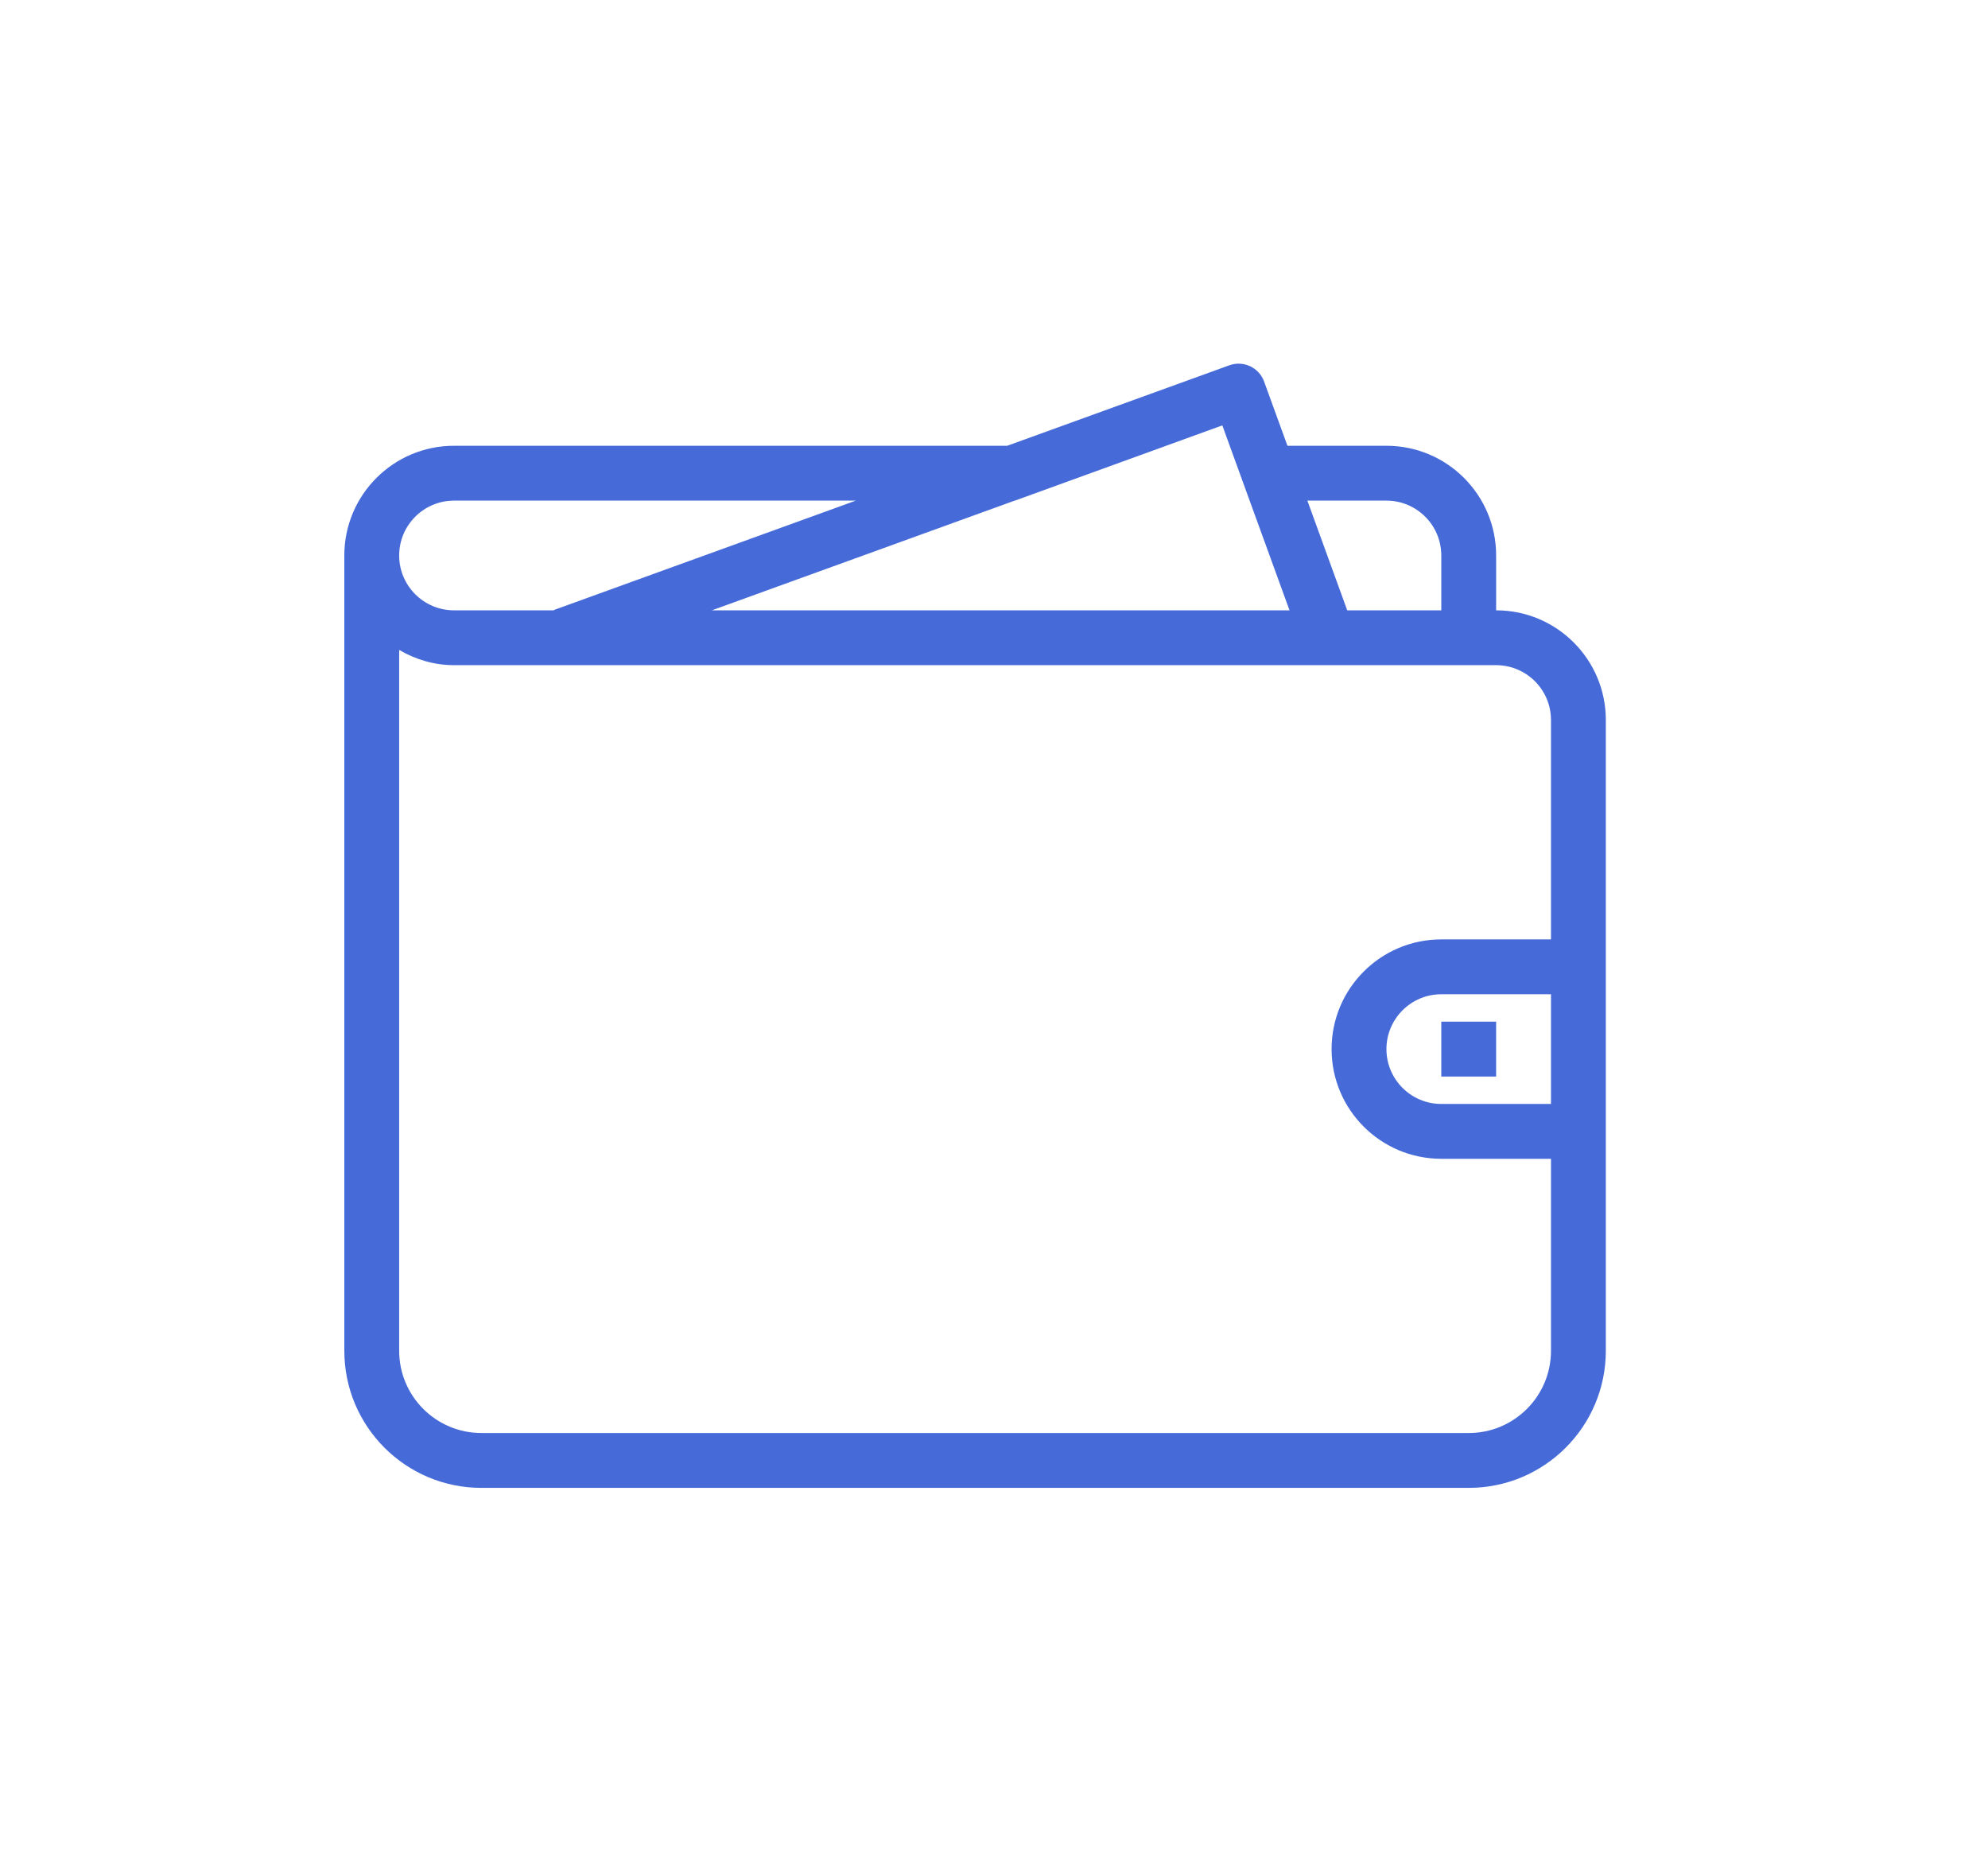
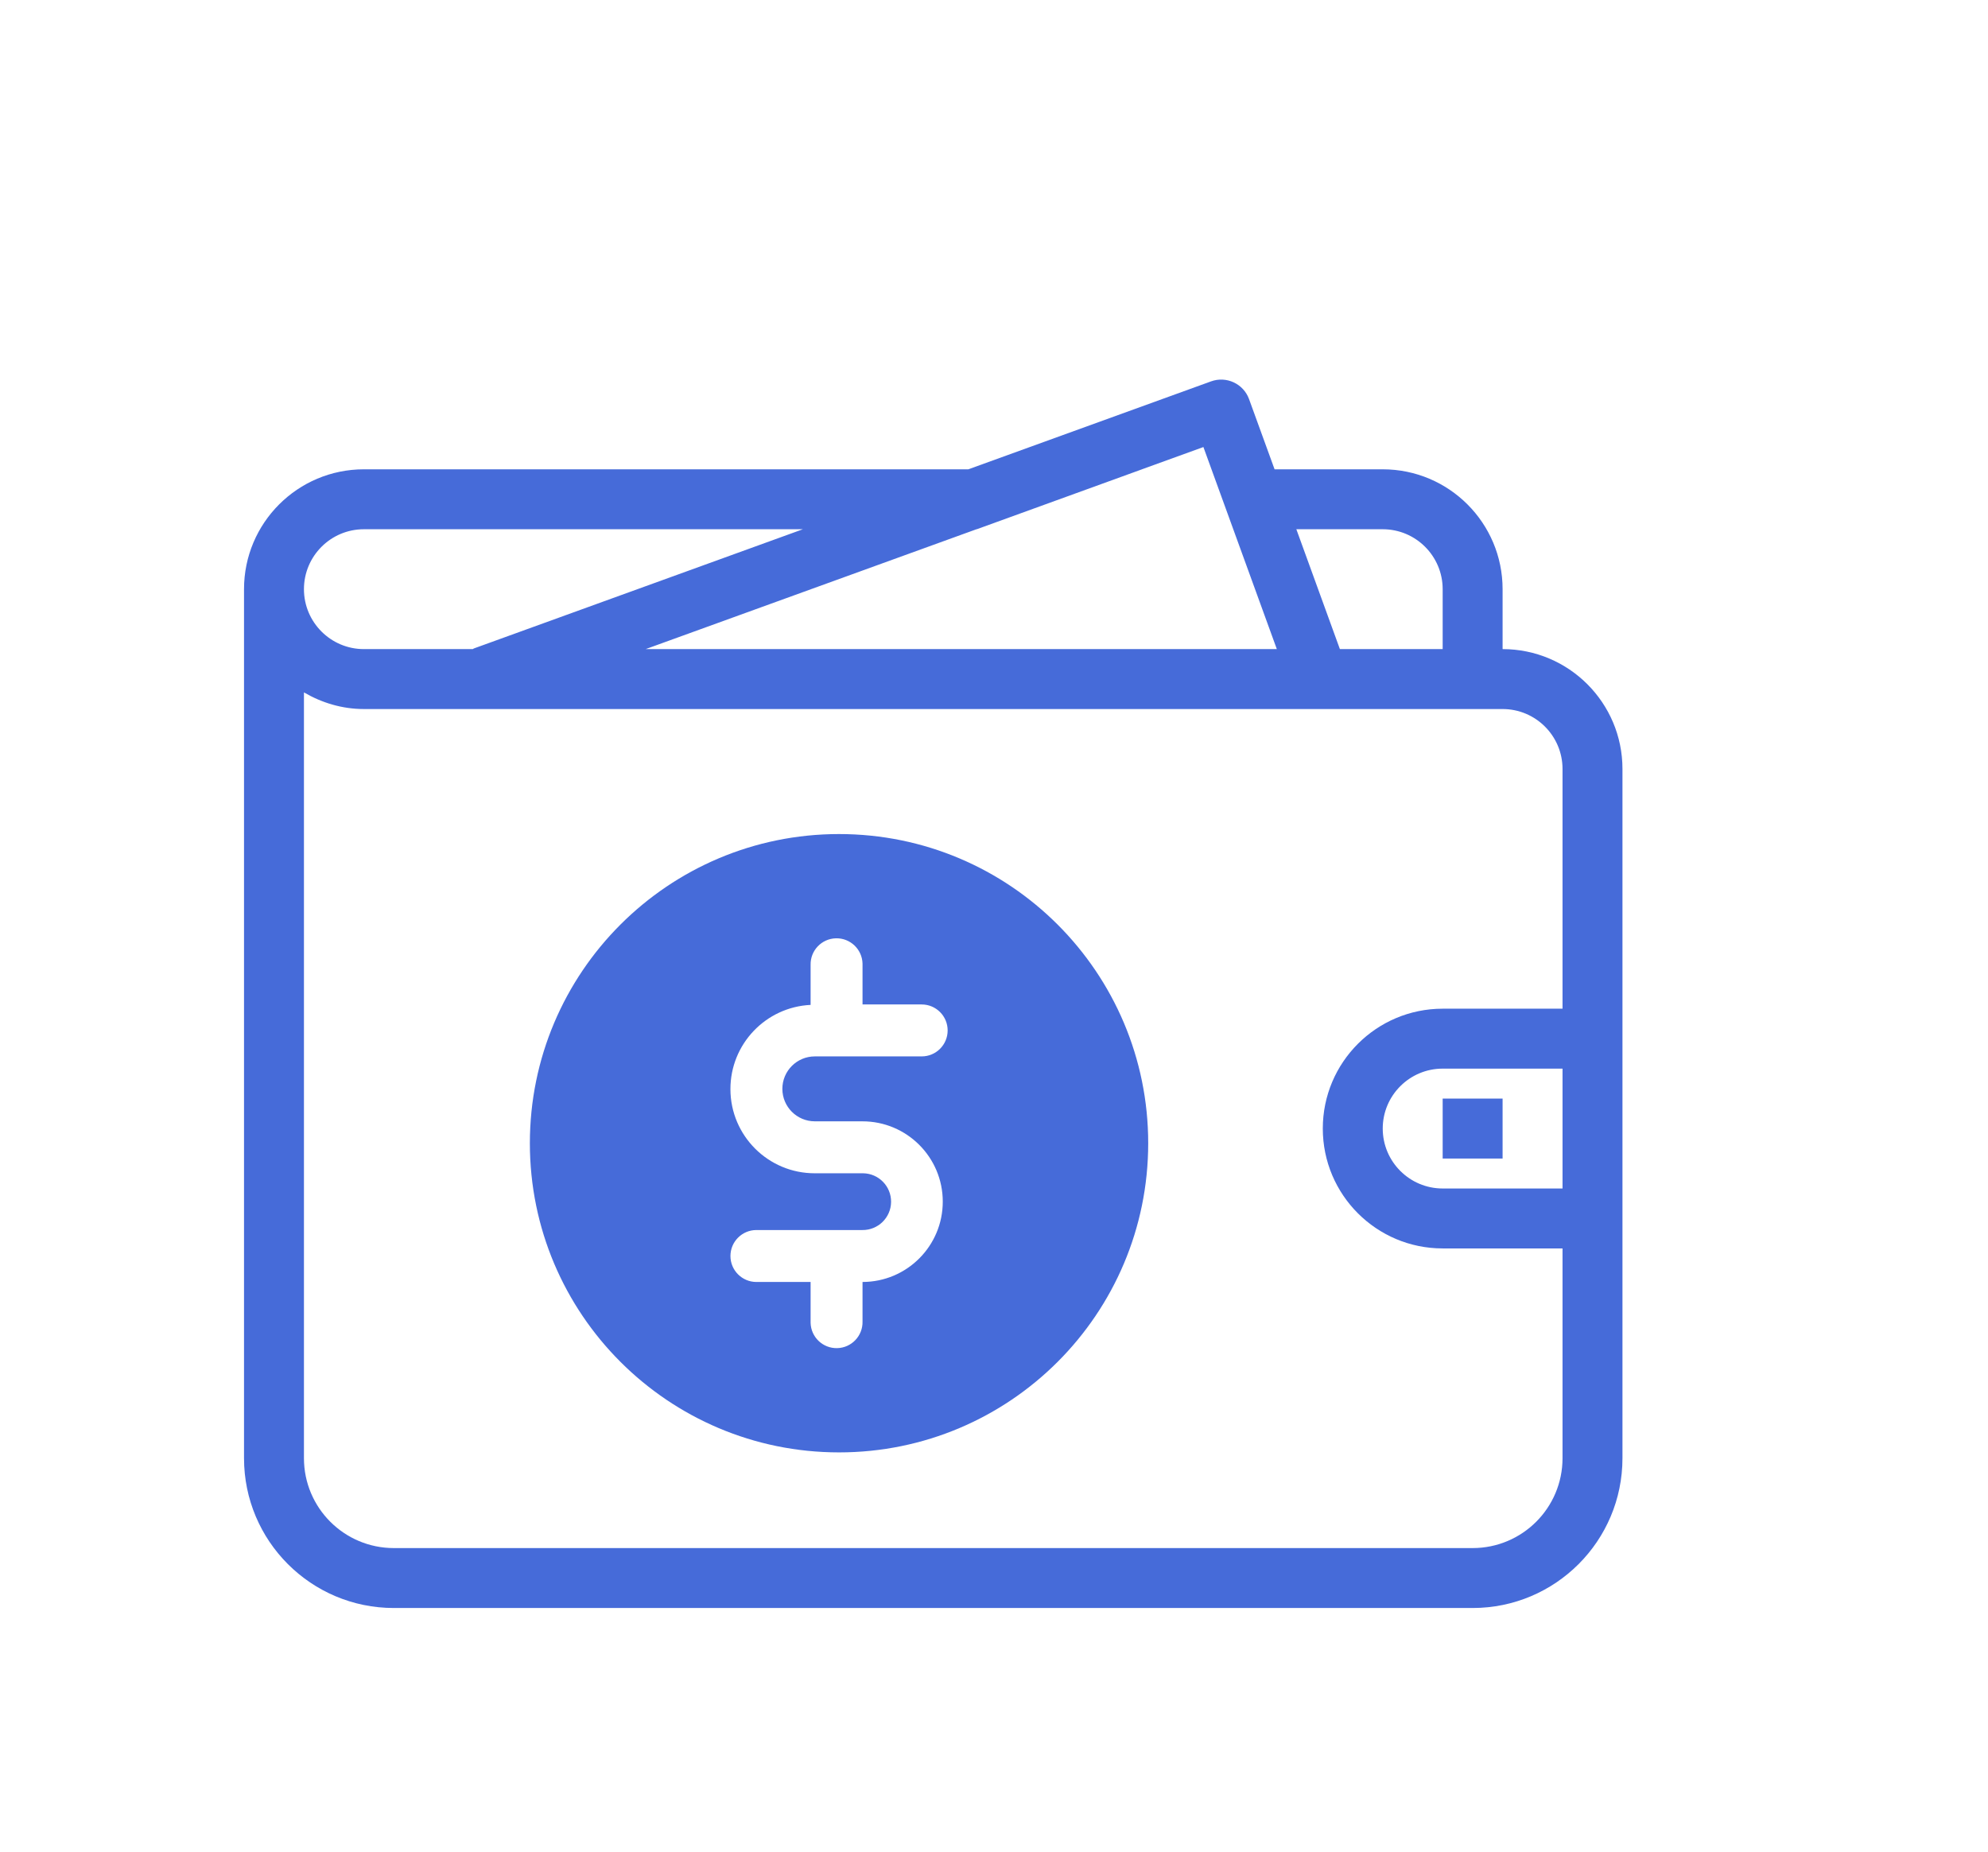
<svg xmlns="http://www.w3.org/2000/svg" version="1.1" id="Layer_1" x="0px" y="0px" width="612px" height="570px" viewBox="0 0 612 570" enable-background="new 0 0 612 570" xml:space="preserve">
  <g id="Layer_1_1_">
</g>
  <g id="Layer_3" display="none">
</g>
  <g id="Layer_5" display="none">
</g>
-   <path fill="#466BD9" d="M494.35,415.831L494.35,415.831c0,23.317-18.896,42.213-42.211,42.213l0,0H148.212l0,0  c-23.32,0-42.212-18.896-42.212-42.213V171.002c0-18.649,15.121-33.769,33.77-33.769l0,0h170.291l68.37-24.771  c4.338-1.579,9.137,0.66,10.711,4.976l7.197,19.795h30.472c18.649,0,33.77,15.12,33.77,33.769v16.886l0,0  c18.649,0,33.77,15.12,33.77,33.768V415.831z M139.77,154.118L139.77,154.118c-9.32,0-16.886,7.565-16.886,16.884  c0,9.32,7.565,16.886,16.886,16.886h29.083l0,0h1.594c0.112-0.041,0.178-0.136,0.289-0.177l92.712-33.593H139.77z M385.258,155.647  l-8.969-24.688l0,0l0,0l-17.321,6.274h0.024l-46.55,16.884h-0.083l-93.2,33.77h177.814L385.258,155.647z M443.696,171.002  c0-9.319-7.569-16.884-16.886-16.884h-24.338l12.269,33.77h28.955l0,0V171.002z M460.58,204.772H139.77l0,0  c-6.179,0-11.905-1.782-16.886-4.688v215.746c0,13.992,11.35,25.327,25.329,25.327h303.926c13.99,0,25.327-11.335,25.327-25.327  v-59.095h-33.77c-18.649,0-33.771-15.121-33.771-33.771c0-18.648,15.121-33.77,33.771-33.77h33.77v-67.54  C477.466,212.337,469.897,204.772,460.58,204.772z M477.466,339.851v-33.769h-33.77c-9.317,0-16.886,7.568-16.886,16.884  c0,9.316,7.568,16.885,16.886,16.885H477.466z M443.696,314.523h16.884v16.886h-16.884V314.523z" />
+   <path fill="#466BD9" d="M499.47,448.9L499.47,448.9c0,25.479-20.648,46.126-46.124,46.126l0,0h-332.1l0,0  c-25.482,0-46.125-20.646-46.125-46.126V181.376c0-20.377,16.523-36.899,36.9-36.899l0,0h186.078l74.707-27.067  c4.74-1.726,9.984,0.721,11.704,5.438l7.864,21.63h33.297c20.378,0,36.899,16.521,36.899,36.899v18.451l0,0  c20.379,0,36.9,16.521,36.9,36.898V448.9z M112.02,162.927L112.02,162.927c-10.184,0-18.451,8.267-18.451,18.45  c0,10.184,8.267,18.451,18.451,18.451h31.78l0,0h1.742c0.123-0.045,0.195-0.149,0.316-0.194l101.307-36.707H112.02z   M380.266,164.598l-9.801-26.976l0,0l0,0l-18.927,6.855h0.026l-50.865,18.449h-0.09l-101.84,36.901h194.298L380.266,164.598z   M444.121,181.376c0-10.183-8.271-18.45-18.451-18.45h-26.594l13.405,36.901h31.64l0,0V181.376z M462.569,218.277H112.02l0,0  c-6.751,0-13.008-1.947-18.451-5.122V448.9c0,15.289,12.402,27.676,27.676,27.676h332.1c15.287,0,27.675-12.387,27.675-27.676  v-64.572h-36.899c-20.379,0-36.901-16.523-36.901-36.901c0-20.377,16.522-36.899,36.901-36.899h36.899v-73.801  C481.021,226.543,472.751,218.277,462.569,218.277z M481.021,365.877v-36.899h-36.899c-10.182,0-18.451,8.271-18.451,18.449  c0,10.18,8.27,18.45,18.451,18.45H481.021z M444.121,338.202h18.448v18.45h-18.448V338.202z" />
+   <path fill="#466BD9" d="M258.3,256.765c-52.565-0.002-95.179,42.607-95.182,95.172c-0.002,52.565,42.607,95.18,95.172,95.183  c52.565,0.003,95.179-42.607,95.182-95.173c0-0.001,0-0.003,0-0.005C353.472,299.379,310.863,256.767,258.3,256.765z   M250.847,345.202h14.633c13.656-0.012,24.737,11.047,24.749,24.703c0.014,13.656-11.047,24.736-24.702,24.75l0,0v12.18  c0.107,4.416-3.384,8.082-7.799,8.189c-4.413,0.106-8.079-3.385-8.187-7.799c-0.003-0.129-0.003-0.26,0-0.391v-12.177h-16.68  c-4.416,0-7.995-3.58-7.995-7.996s3.579-7.994,7.995-7.994h32.62c4.824,0.055,8.781-3.811,8.837-8.635  c0.056-4.825-3.81-8.781-8.634-8.838c-0.068,0-0.136,0-0.203,0h-14.633c-14.321,0.032-25.958-11.553-25.989-25.875  c-0.03-13.858,10.84-25.292,24.683-25.961v-12.311c-0.107-4.414,3.384-8.08,7.798-8.188s8.08,3.384,8.188,7.799  c0.003,0.129,0.003,0.26,0,0.389v12.176h18.213c4.415,0.002,7.993,3.584,7.991,8c-0.002,4.413-3.58,7.989-7.991,7.991h-32.893  c-5.518-0.003-9.995,4.468-9.998,9.987c-0.003,5.519,4.469,9.995,9.988,9.999C250.84,345.202,250.844,345.202,250.847,345.202  L250.847,345.202z" />
</svg>
